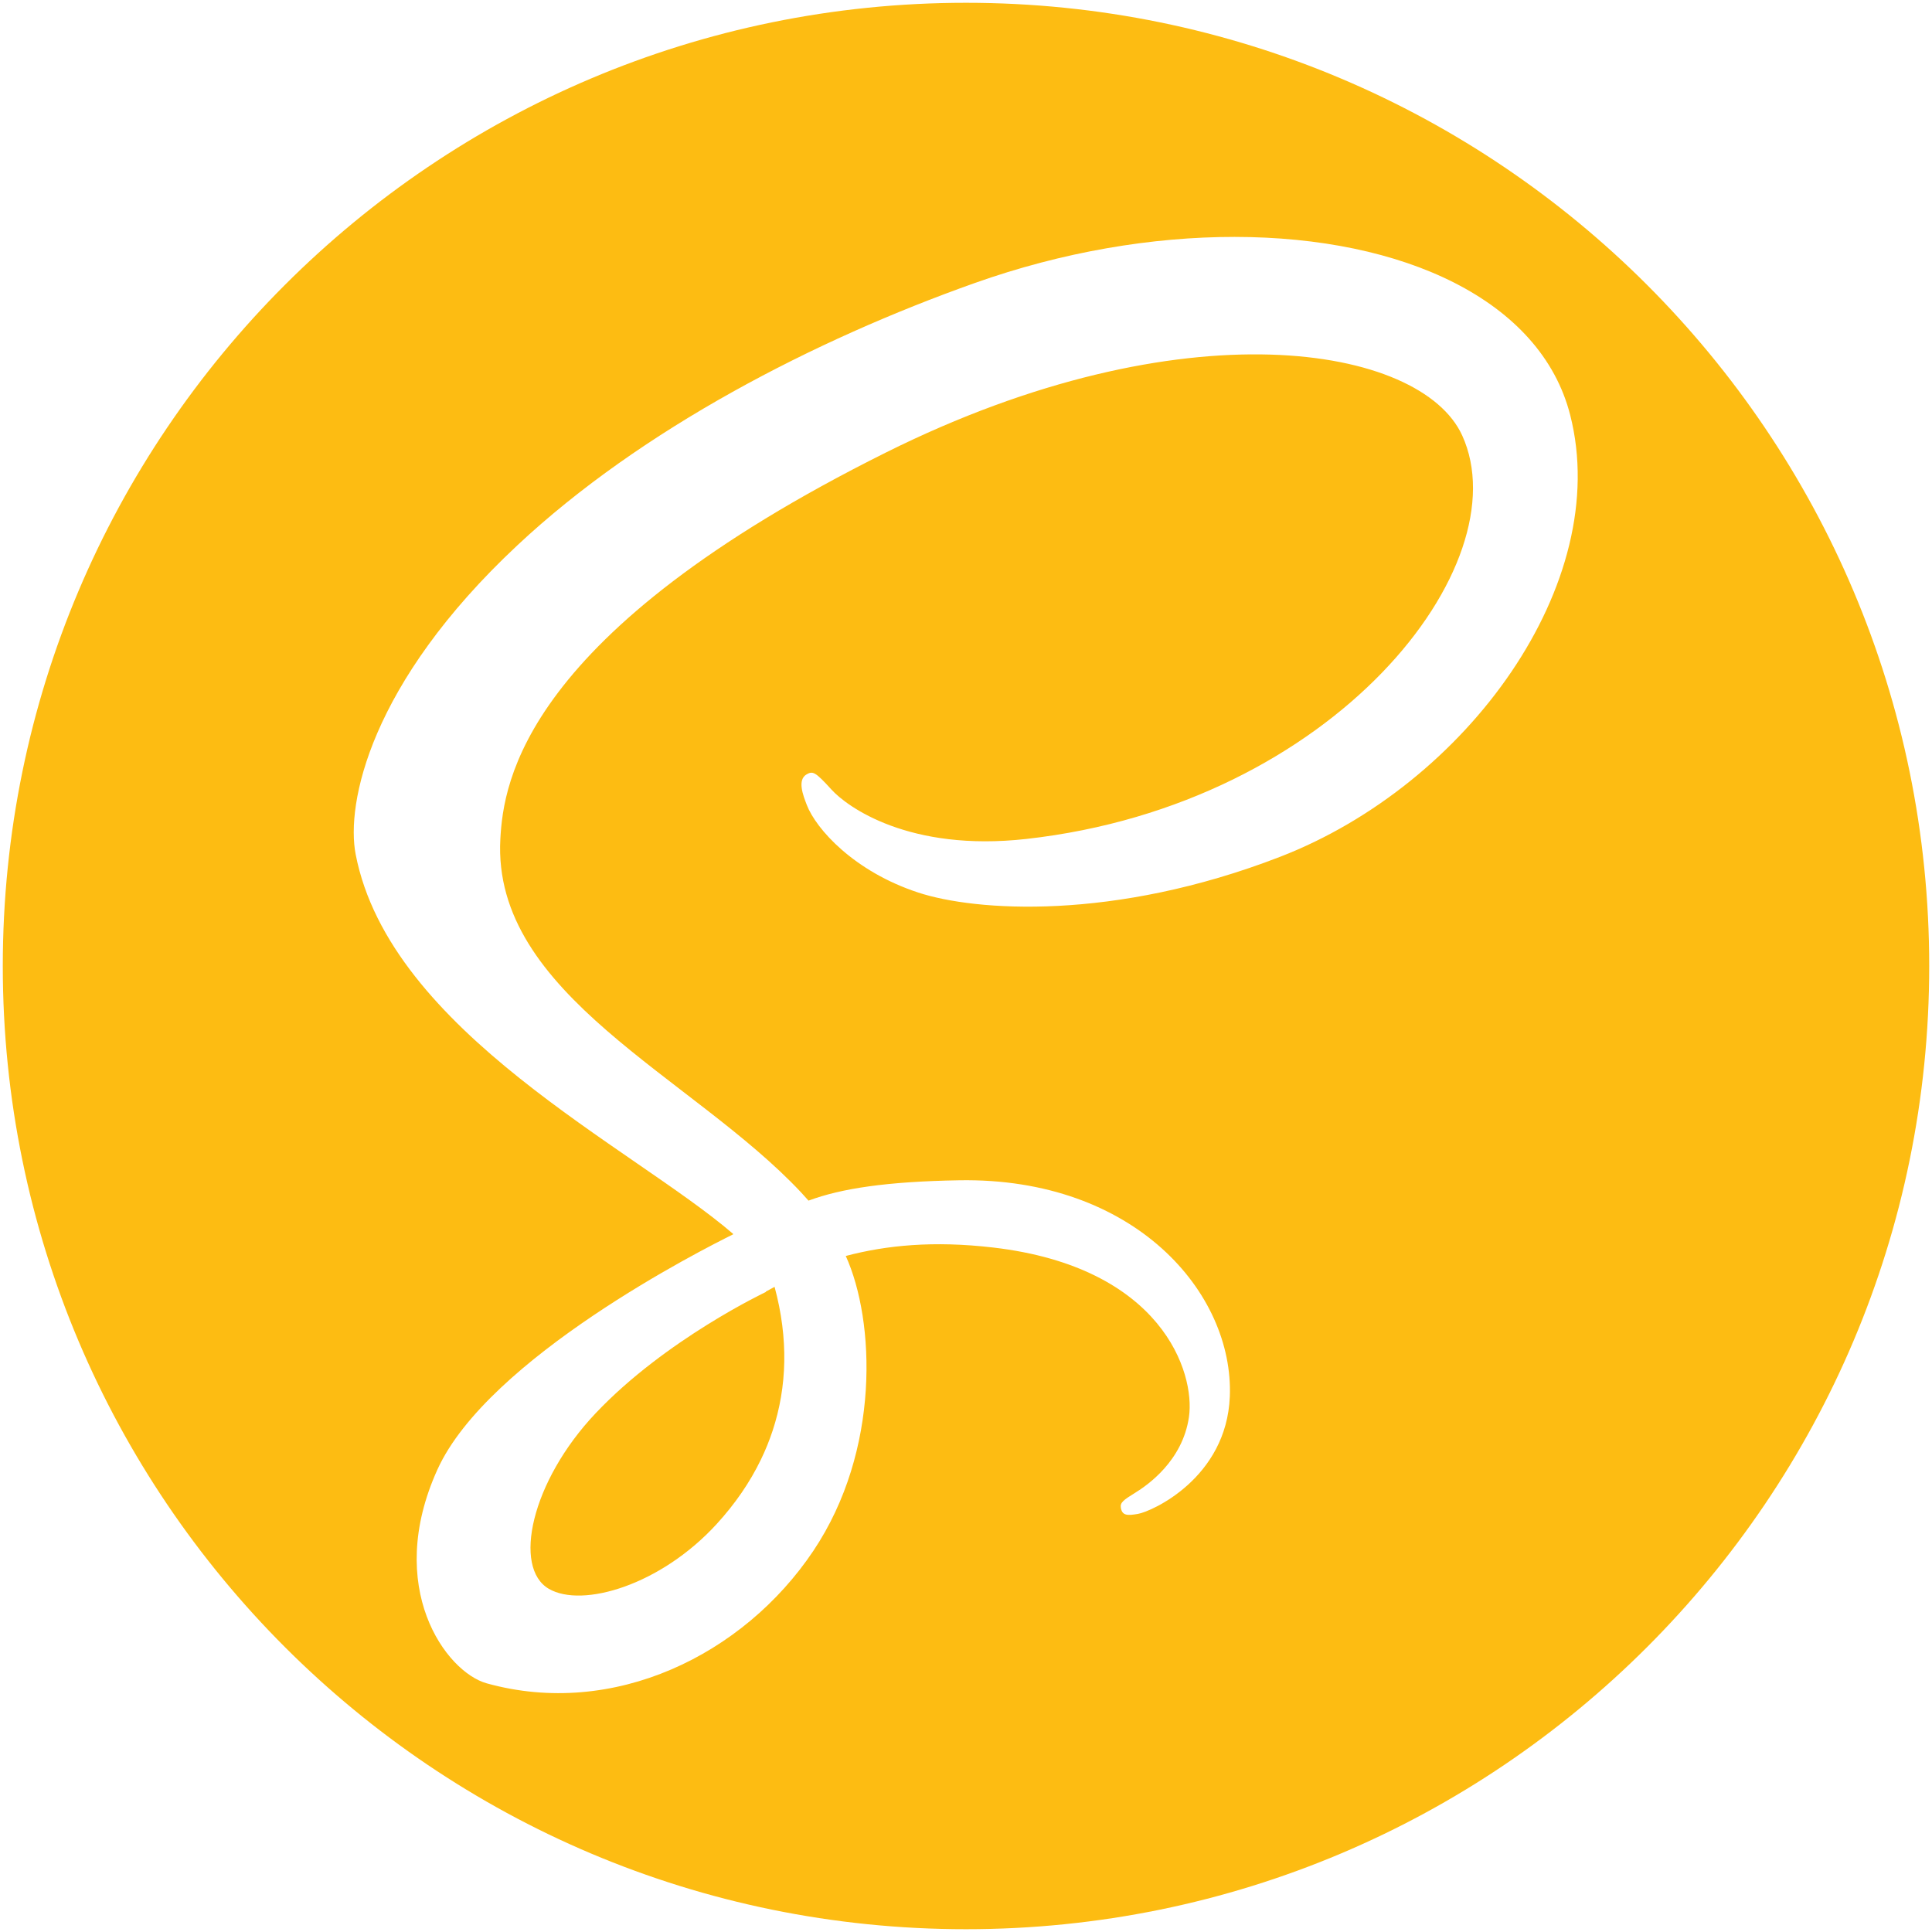
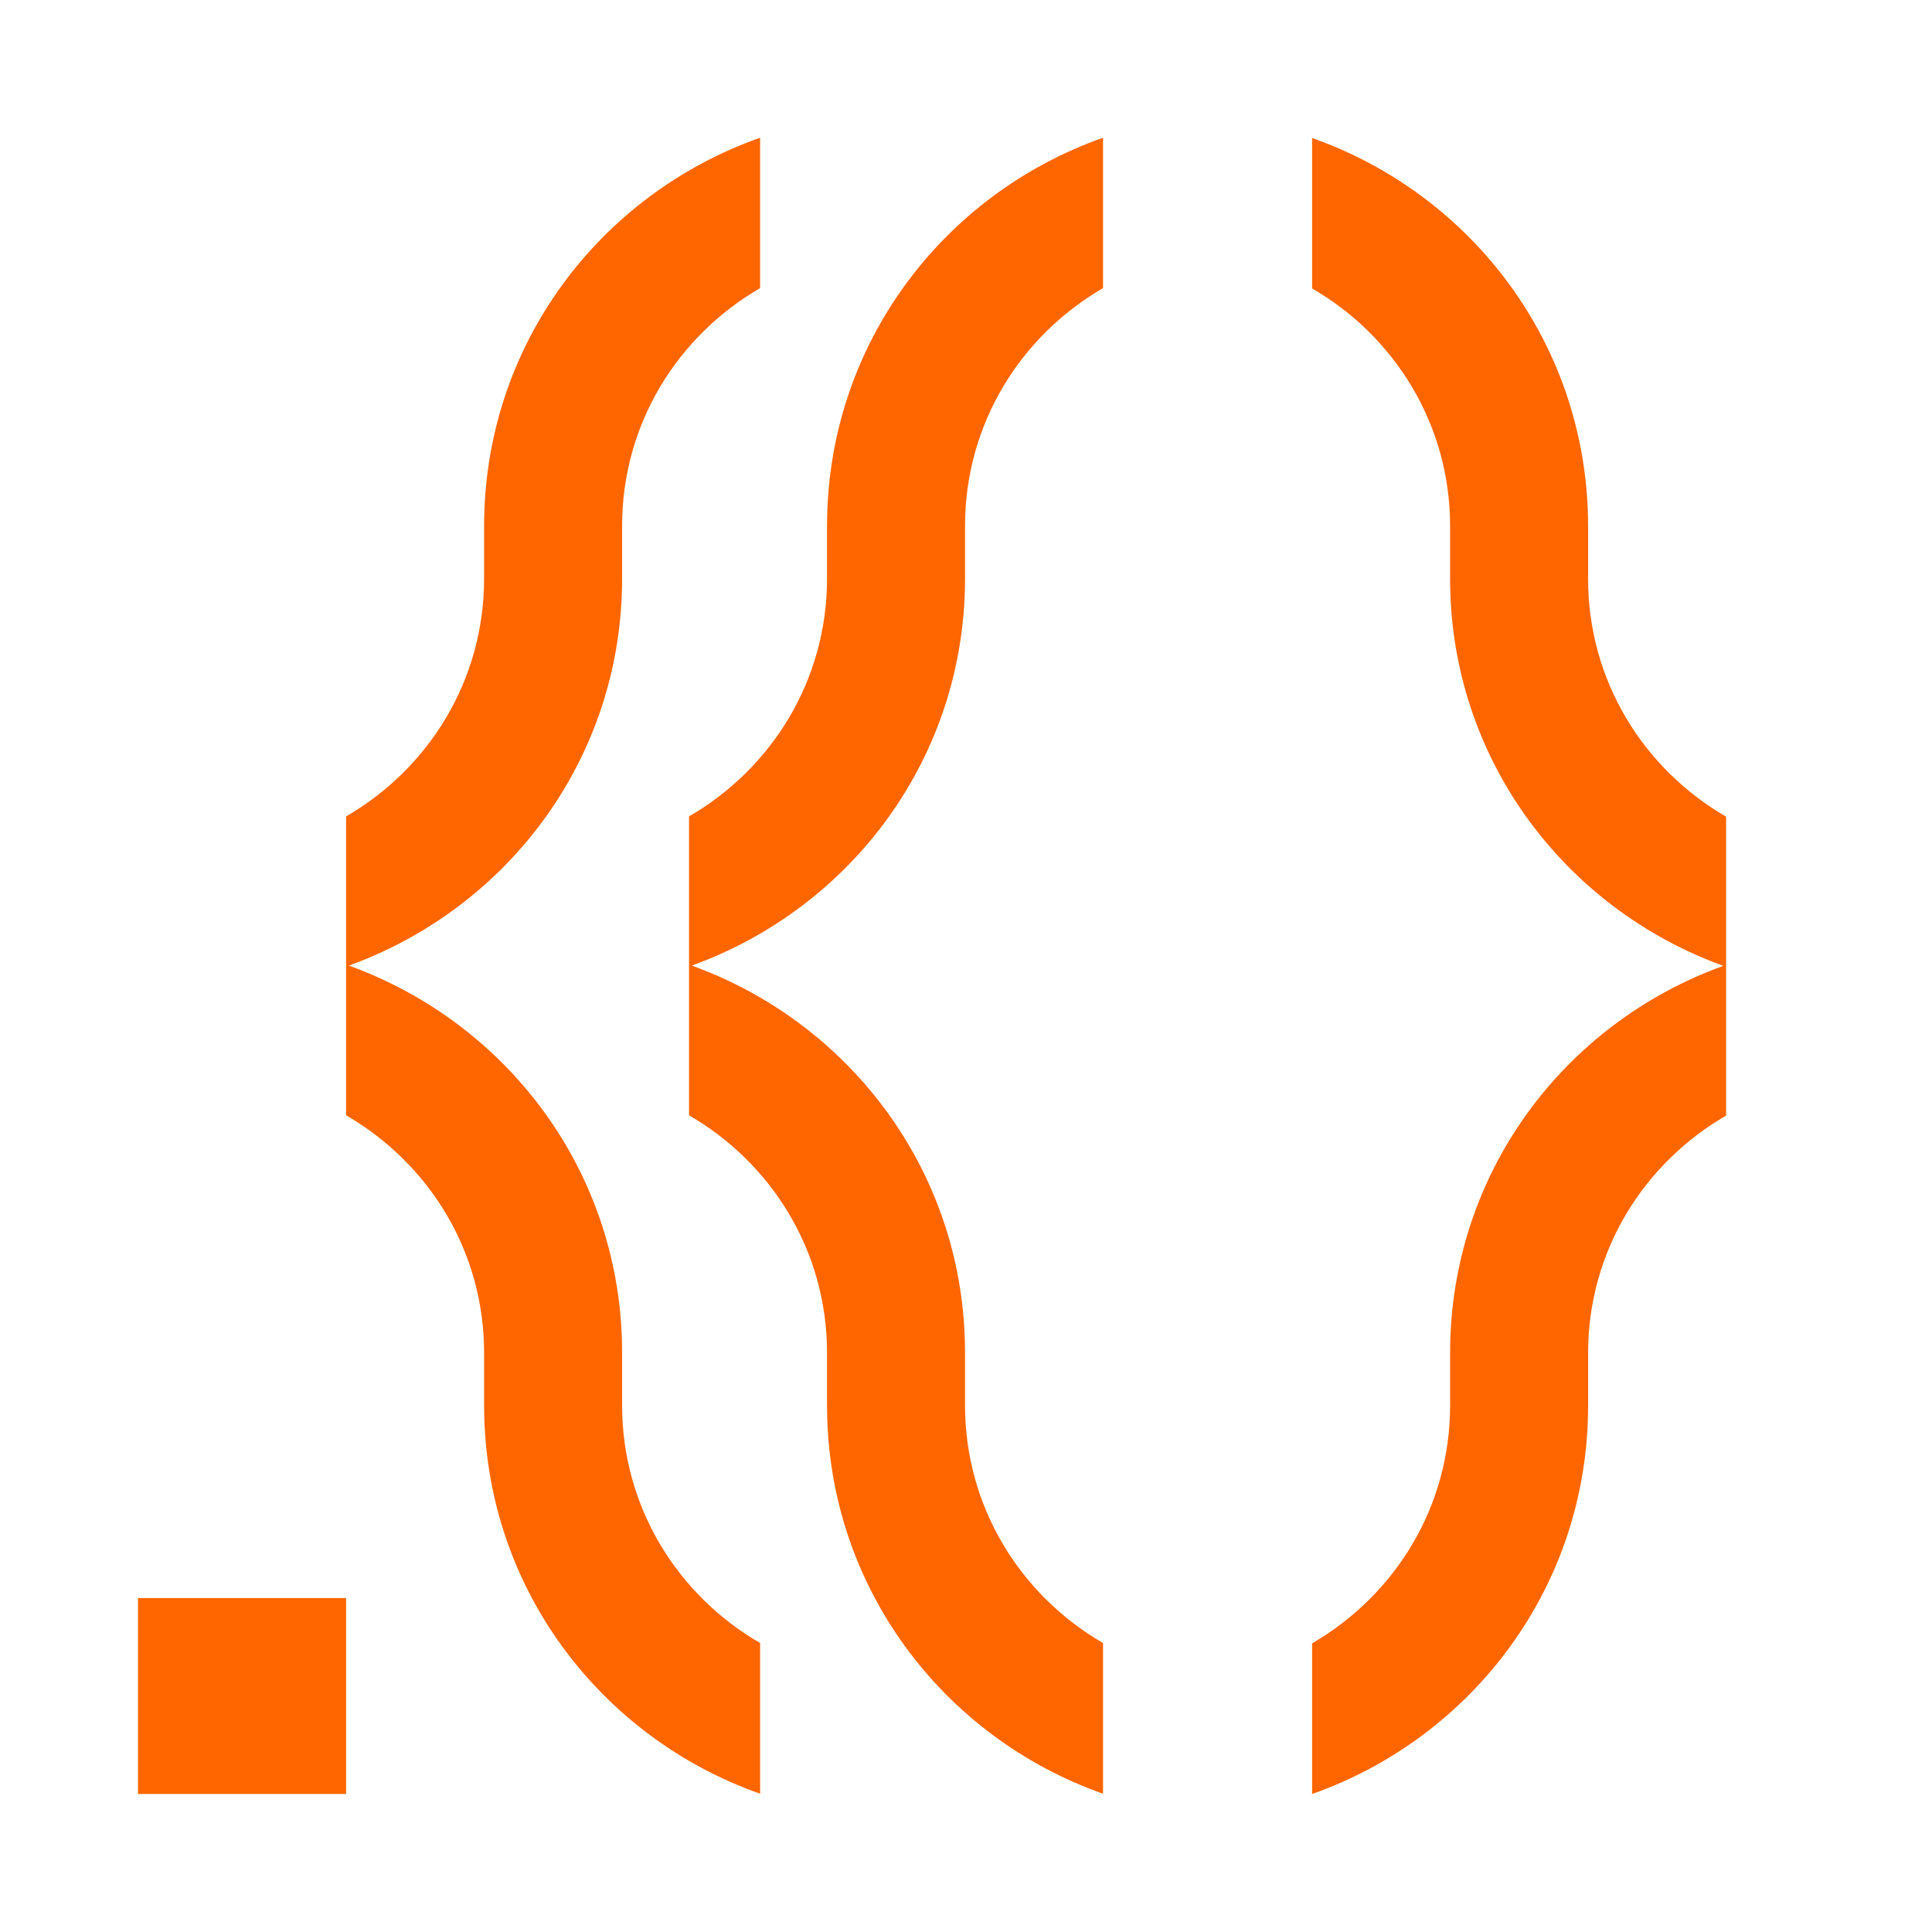
- <svg xmlns="http://www.w3.org/2000/svg" height="547.828" width="547.828" xml:space="preserve" id="svg2" version="1.1">
-   <defs id="defs6">
-     <clipPath id="clipPath20" clipPathUnits="userSpaceOnUse">
-       <path id="path18" d="M 0,4108.71 0,0 l 4108.71,0 0,4108.71 z" />
-     </clipPath>
-   </defs>
-   <g transform="matrix(1.333333,0,0,-1.333333,0,547.828)" id="g10">
-     <g id="g12" transform="matrix(0.09971138,0,0,0.09971138,0.5929342,0.5929217)" style="fill:#fdbc12;fill-opacity:1">
-       <g id="g14" style="fill:#fdbc12;fill-opacity:1">
-         <g clip-path="url(#clipPath20)" id="g16" style="fill:#fdbc12;fill-opacity:1">
-           <path style="fill:#fdbc12;fill-opacity:1;fill-rule:evenodd;stroke:none" d="M 273.914,0 C 122.635,0 0,122.635 0,273.914 c 0,151.278 122.635,273.914 273.914,273.914 151.279,0 273.914,-122.636 273.914,-273.914 C 547.828,122.635 425.193,0 273.914,0 Z m 76.389,66.578 c 47.948,0.03 87.096,17.975 95.43,50.66 12.197,47.833 -29.332,105.057 -82.512,125.629 -47.484,18.367 -86.747,15.459 -102.875,10.166 -18.335,-6.016 -29.089,-18.11 -31.709,-24.93 -1.028,-2.675 -2.805,-7.162 0,-8.715 1.721,-0.953 2.408,-0.724 7.02,4.357 4.38,4.827 21.988,17.786 55.43,14.037 87.775,-9.837 140.638,-78.04 123.936,-114.734 -11.693,-25.685 -79.355,-37.275 -163.875,4.84 C 147.969,179.302 142.374,221.687 141.494,237.783 c -2.42,44.276 54.646,67.575 85.516,100.51 0.727,0.775 1.428,1.557 2.119,2.344 9.34,-3.476 22.272,-5.432 42.836,-5.787 49.932,-0.86 78.131,32.058 76.973,61.484 -0.909,23.177 -22.186,32.724 -26.141,33.391 -2.873,0.487 -4.434,0.569 -4.842,-1.684 -0.284,-1.55 0.745,-2.27 4.115,-4.355 3.369,-2.084 13.449,-8.988 15.25,-21.545 1.803,-12.553 -7.626,-42.556 -55.676,-48.168 -17.028,-1.989 -30.427,-0.632 -41.92,2.4 8.332,18.369 9.928,55.297 -9.244,83.895 -19.867,29.633 -56.834,47.662 -92.859,37.639 -11.627,-3.235 -29.19,-27.267 -14.039,-60.756 14.359,-31.744 75.715,-62.795 84.098,-66.922 l 0,-0.146 C 179.25,325.605 110.095,292.613 100.346,242.141 c -2.764,-14.304 3.941,-48.535 45.99,-87.865 35.365,-33.08 84.551,-58.415 129.984,-74.555 25.05,-8.9 50.566,-13.157 73.982,-13.143 z M 219.479,365.156 c -0.847,0.467 -1.683,0.923 -2.506,1.365 l 0.045,0.086 c 0,0 -28.561,13.491 -48.412,34.477 -18.452,19.504 -23.608,43.983 -13.312,49.951 9.535,5.532 31.769,-1.032 47.684,-18.395 5.217,-5.691 9.478,-11.856 12.652,-18.443 0.635,-1.317 1.227,-2.653 1.773,-4.002 0.547,-1.352 1.05,-2.719 1.508,-4.102 4.116,-12.449 4.554,-26.196 0.568,-40.938 z" transform="matrix(7.5,0,0,-7.5,0,4108.71)" id="path22" />
-         </g>
-       </g>
-     </g>
-   </g>
+ <svg xmlns="http://www.w3.org/2000/svg" id="svg4" version="1.1" viewBox="0 0 14 14" height="14" width="14">
+   <defs id="defs8" />
+   <path d="m 7.993,0.998 c -1.165,0.411 -2,1.507 -2,2.814 v 0.381 c 0,0.74 -0.404,1.378 -1,1.723 v 2.166 c 0.596,0.345 1,0.981 1,1.721 V 10.184 c 0,1.307 0.835,2.403 2,2.814 v -1.092 c -0.596,-0.345 -1,-0.983 -1,-1.723 V 9.802 c 0,-1.3 -0.826,-2.388 -1.98,-2.805 1.154,-0.417 1.98,-1.505 1.98,-2.805 V 3.811 c 0,-0.74 0.404,-1.378 1,-1.723 z M 5.508,0.998 c -1.165,0.411 -2,1.507 -2,2.814 v 0.381 c 0,0.74 -0.404,1.378 -1,1.723 v 2.166 c 0.596,0.345 1,0.981 1,1.721 v 0.381 c 0,1.307 0.835,2.403 2,2.814 v -1.092 c -0.596,-0.345 -1,-0.983 -1,-1.723 V 9.802 C 4.508,8.502 3.682,7.414 2.528,6.997 3.682,6.58 4.508,5.492 4.508,4.192 V 3.811 c 0,-0.74 0.404,-1.378 1,-1.723 z m 4,0 V 2.09 c 0.596,0.345 1,0.983 1,1.723 v 0.381 c 0,1.299 0.827,2.388 1.98,2.805 -1.154,0.416 -1.98,1.505 -1.98,2.805 v 0.381 c 0,0.74 -0.404,1.378 -1,1.723 V 13 c 1.165,-0.411 2,-1.507 2,-2.814 V 9.805 c 0,-0.74 0.404,-1.376 1,-1.721 V 5.918 c -0.596,-0.345 -1,-0.983 -1,-1.723 V 3.814 c 0,-1.307 -0.835,-2.403 -2,-2.814 M 1,11.58 V 13 h 1.508 v -1.42 z" style="color:#000000;color-interpolation:sRGB;color-interpolation-filters:linearRGB;fill:#ff6600;color-rendering:auto;image-rendering:auto;shape-rendering:auto;text-rendering:auto" id="path2-6" />
</svg>
